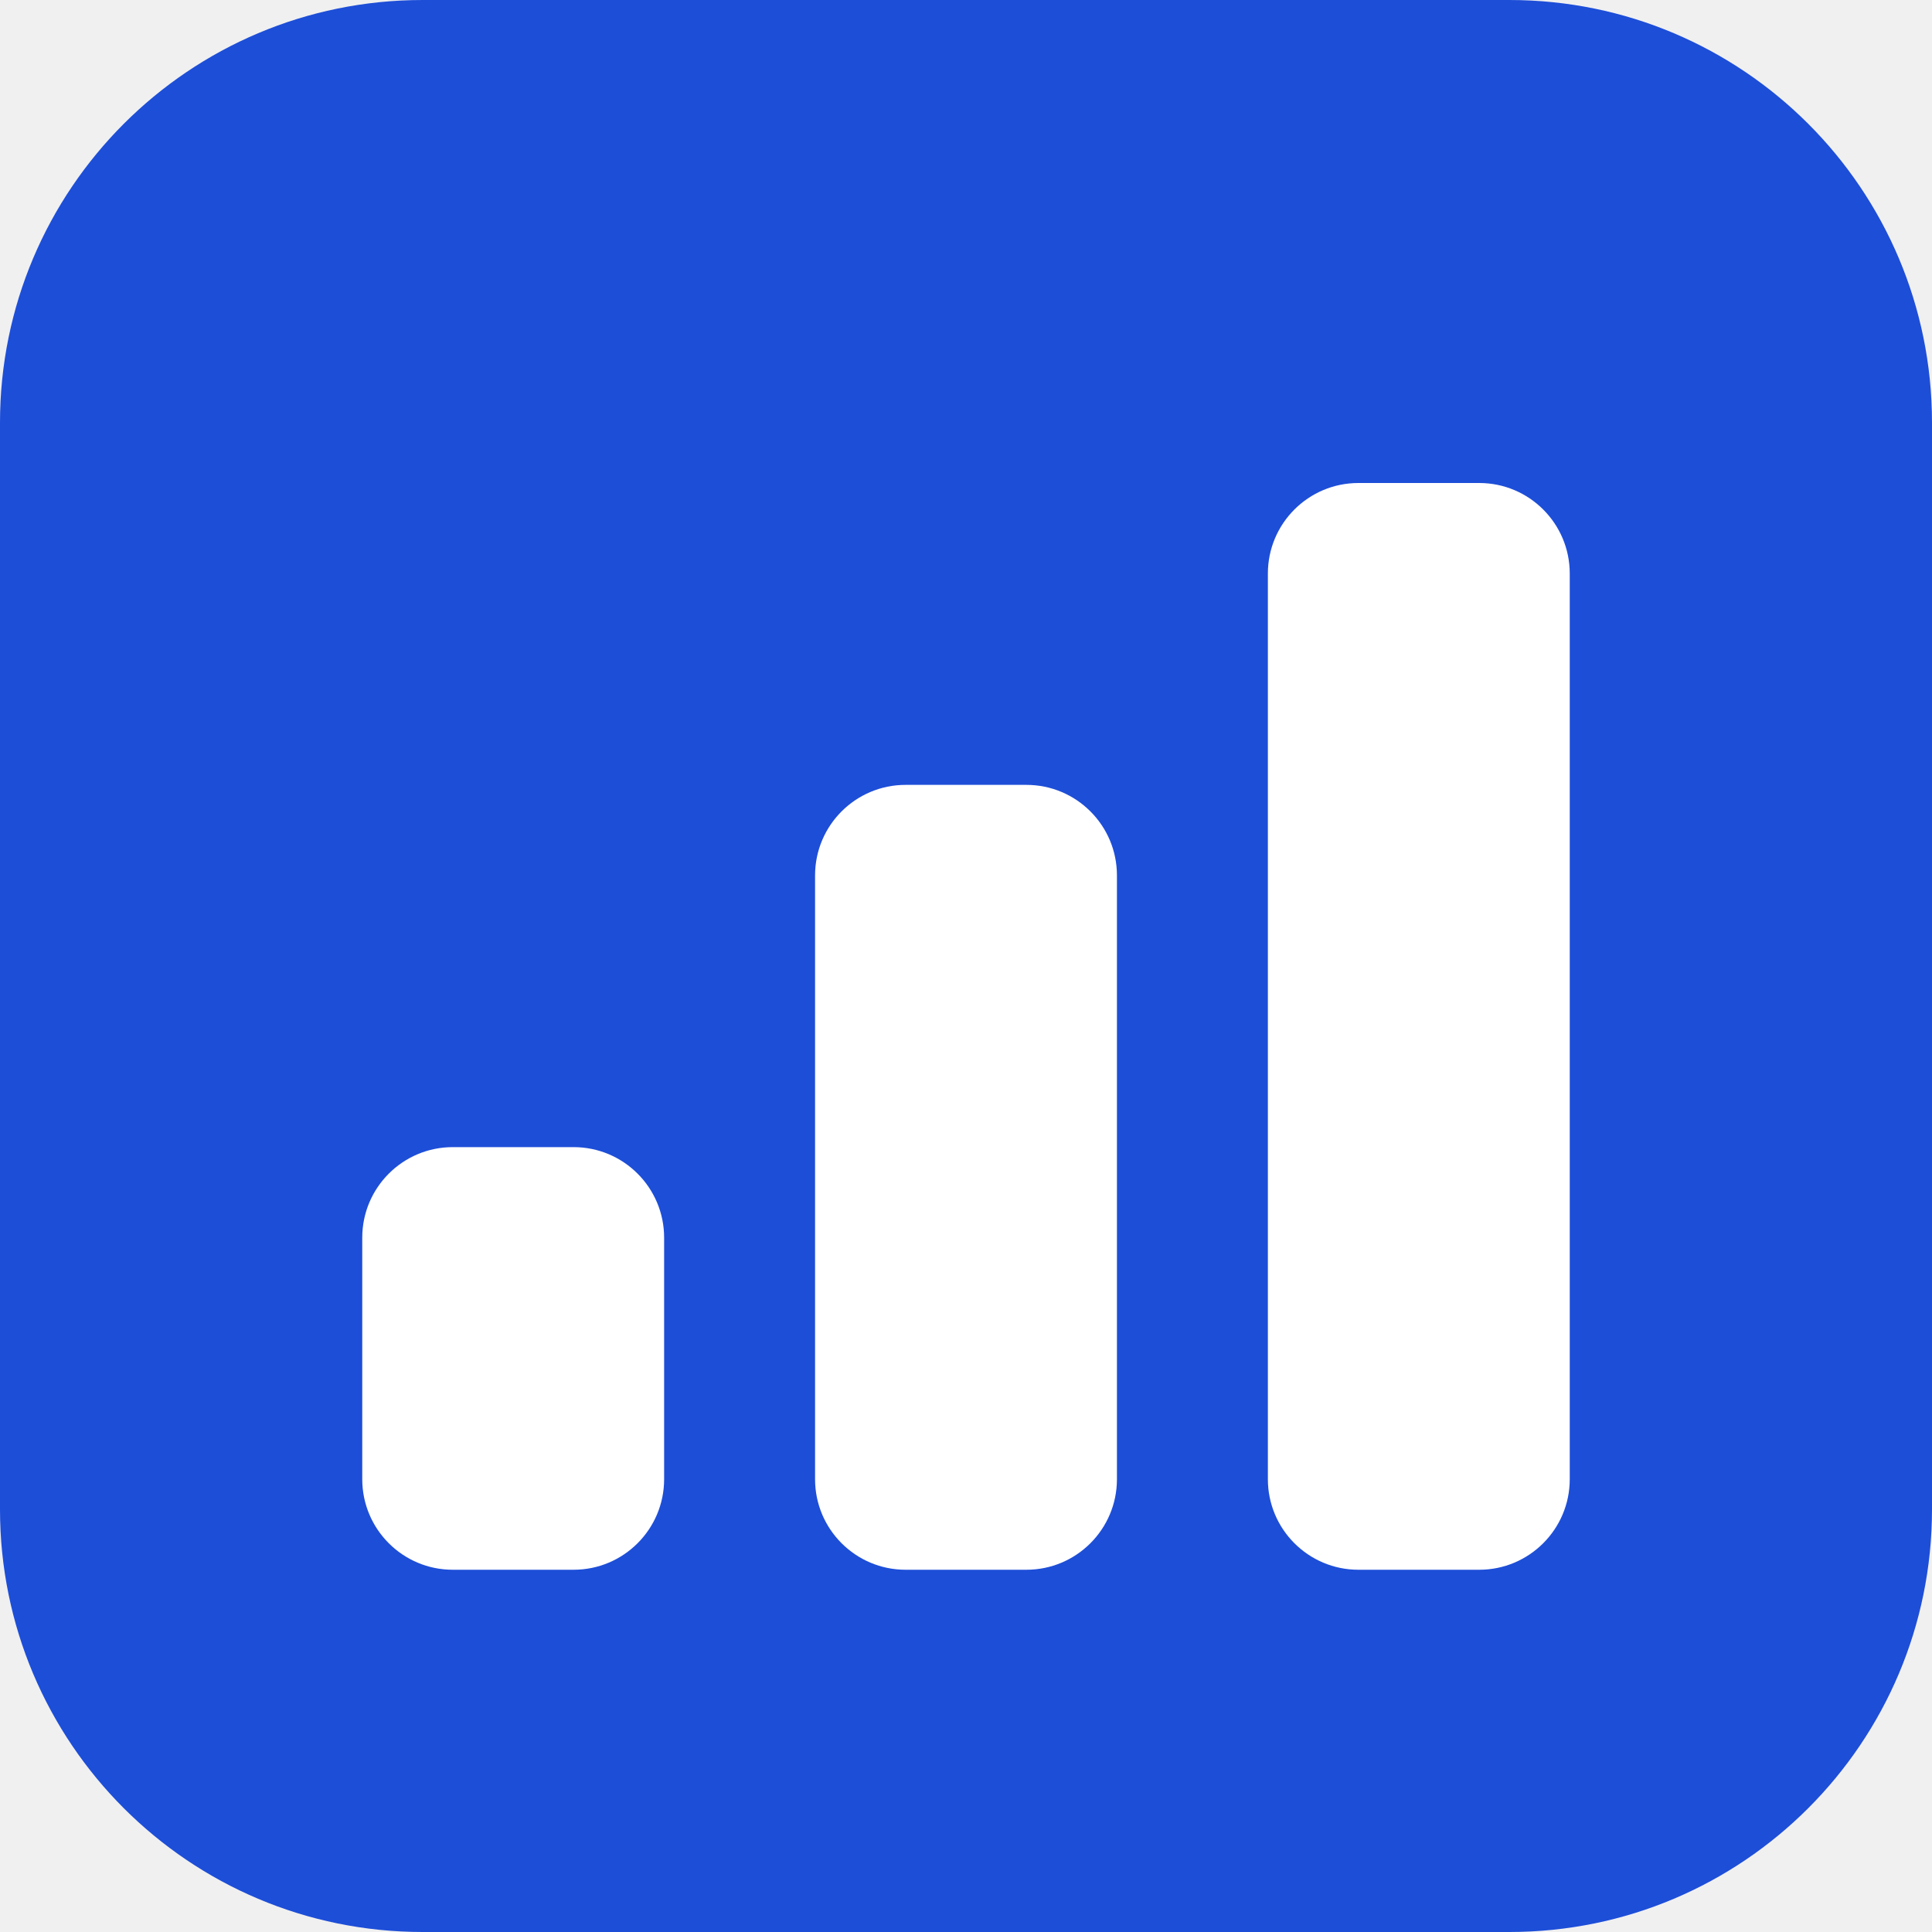
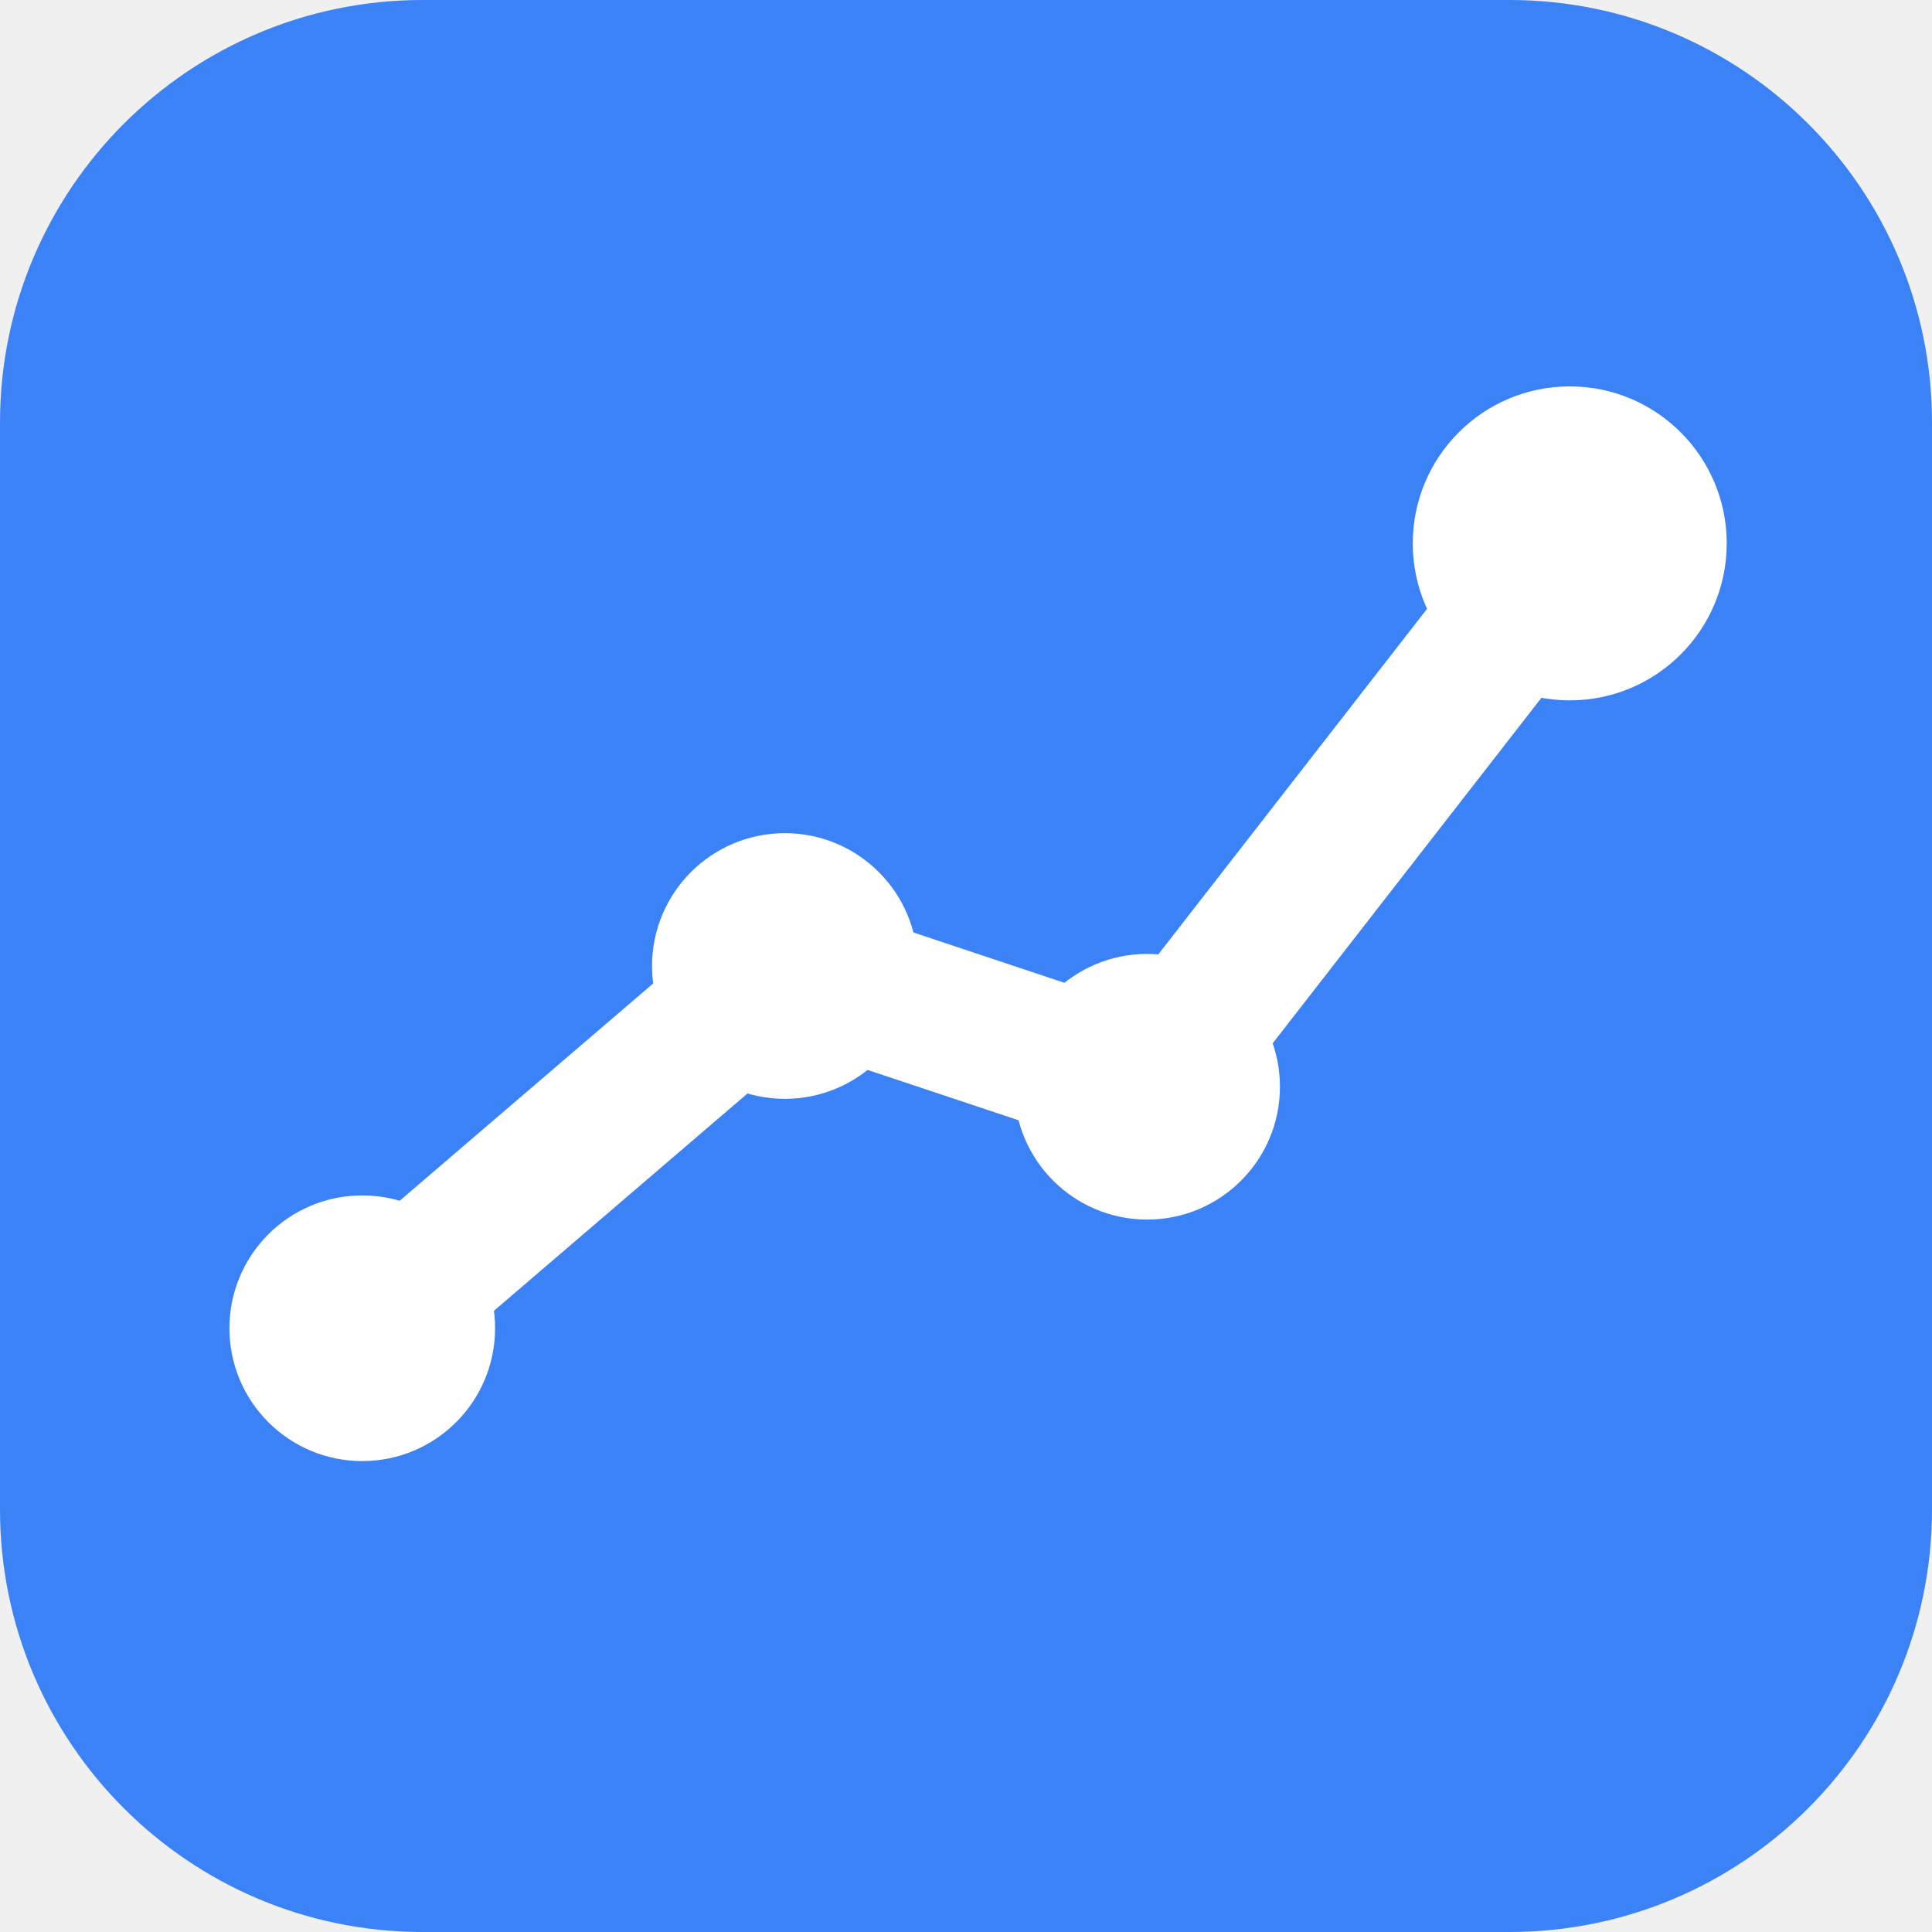
<svg xmlns="http://www.w3.org/2000/svg" viewBox="0 0 32 32">
-   <rect width="32" height="32" rx="7" fill="#1d4ed8" />
-   <rect x="6" y="19" width="5" height="7" rx="1.5" fill="white" />
-   <rect x="13.5" y="13" width="5" height="13" rx="1.5" fill="white" />
-   <rect x="21" y="8" width="5" height="18" rx="1.5" fill="white" />
+   <rect width="32" height="32" rx="7" fill="#3b82f6" />
+   <polyline points="6,22 13,16 19,18 26,9" fill="none" stroke="white" stroke-width="2.4" stroke-linecap="round" stroke-linejoin="round" />
+   <circle cx="6" cy="22" r="2.2" fill="white" />
+   <circle cx="13" cy="16" r="2.2" fill="white" />
+   <circle cx="19" cy="18" r="2.2" fill="white" />
+   <circle cx="26" cy="9" r="2.6" fill="white" />
</svg>
